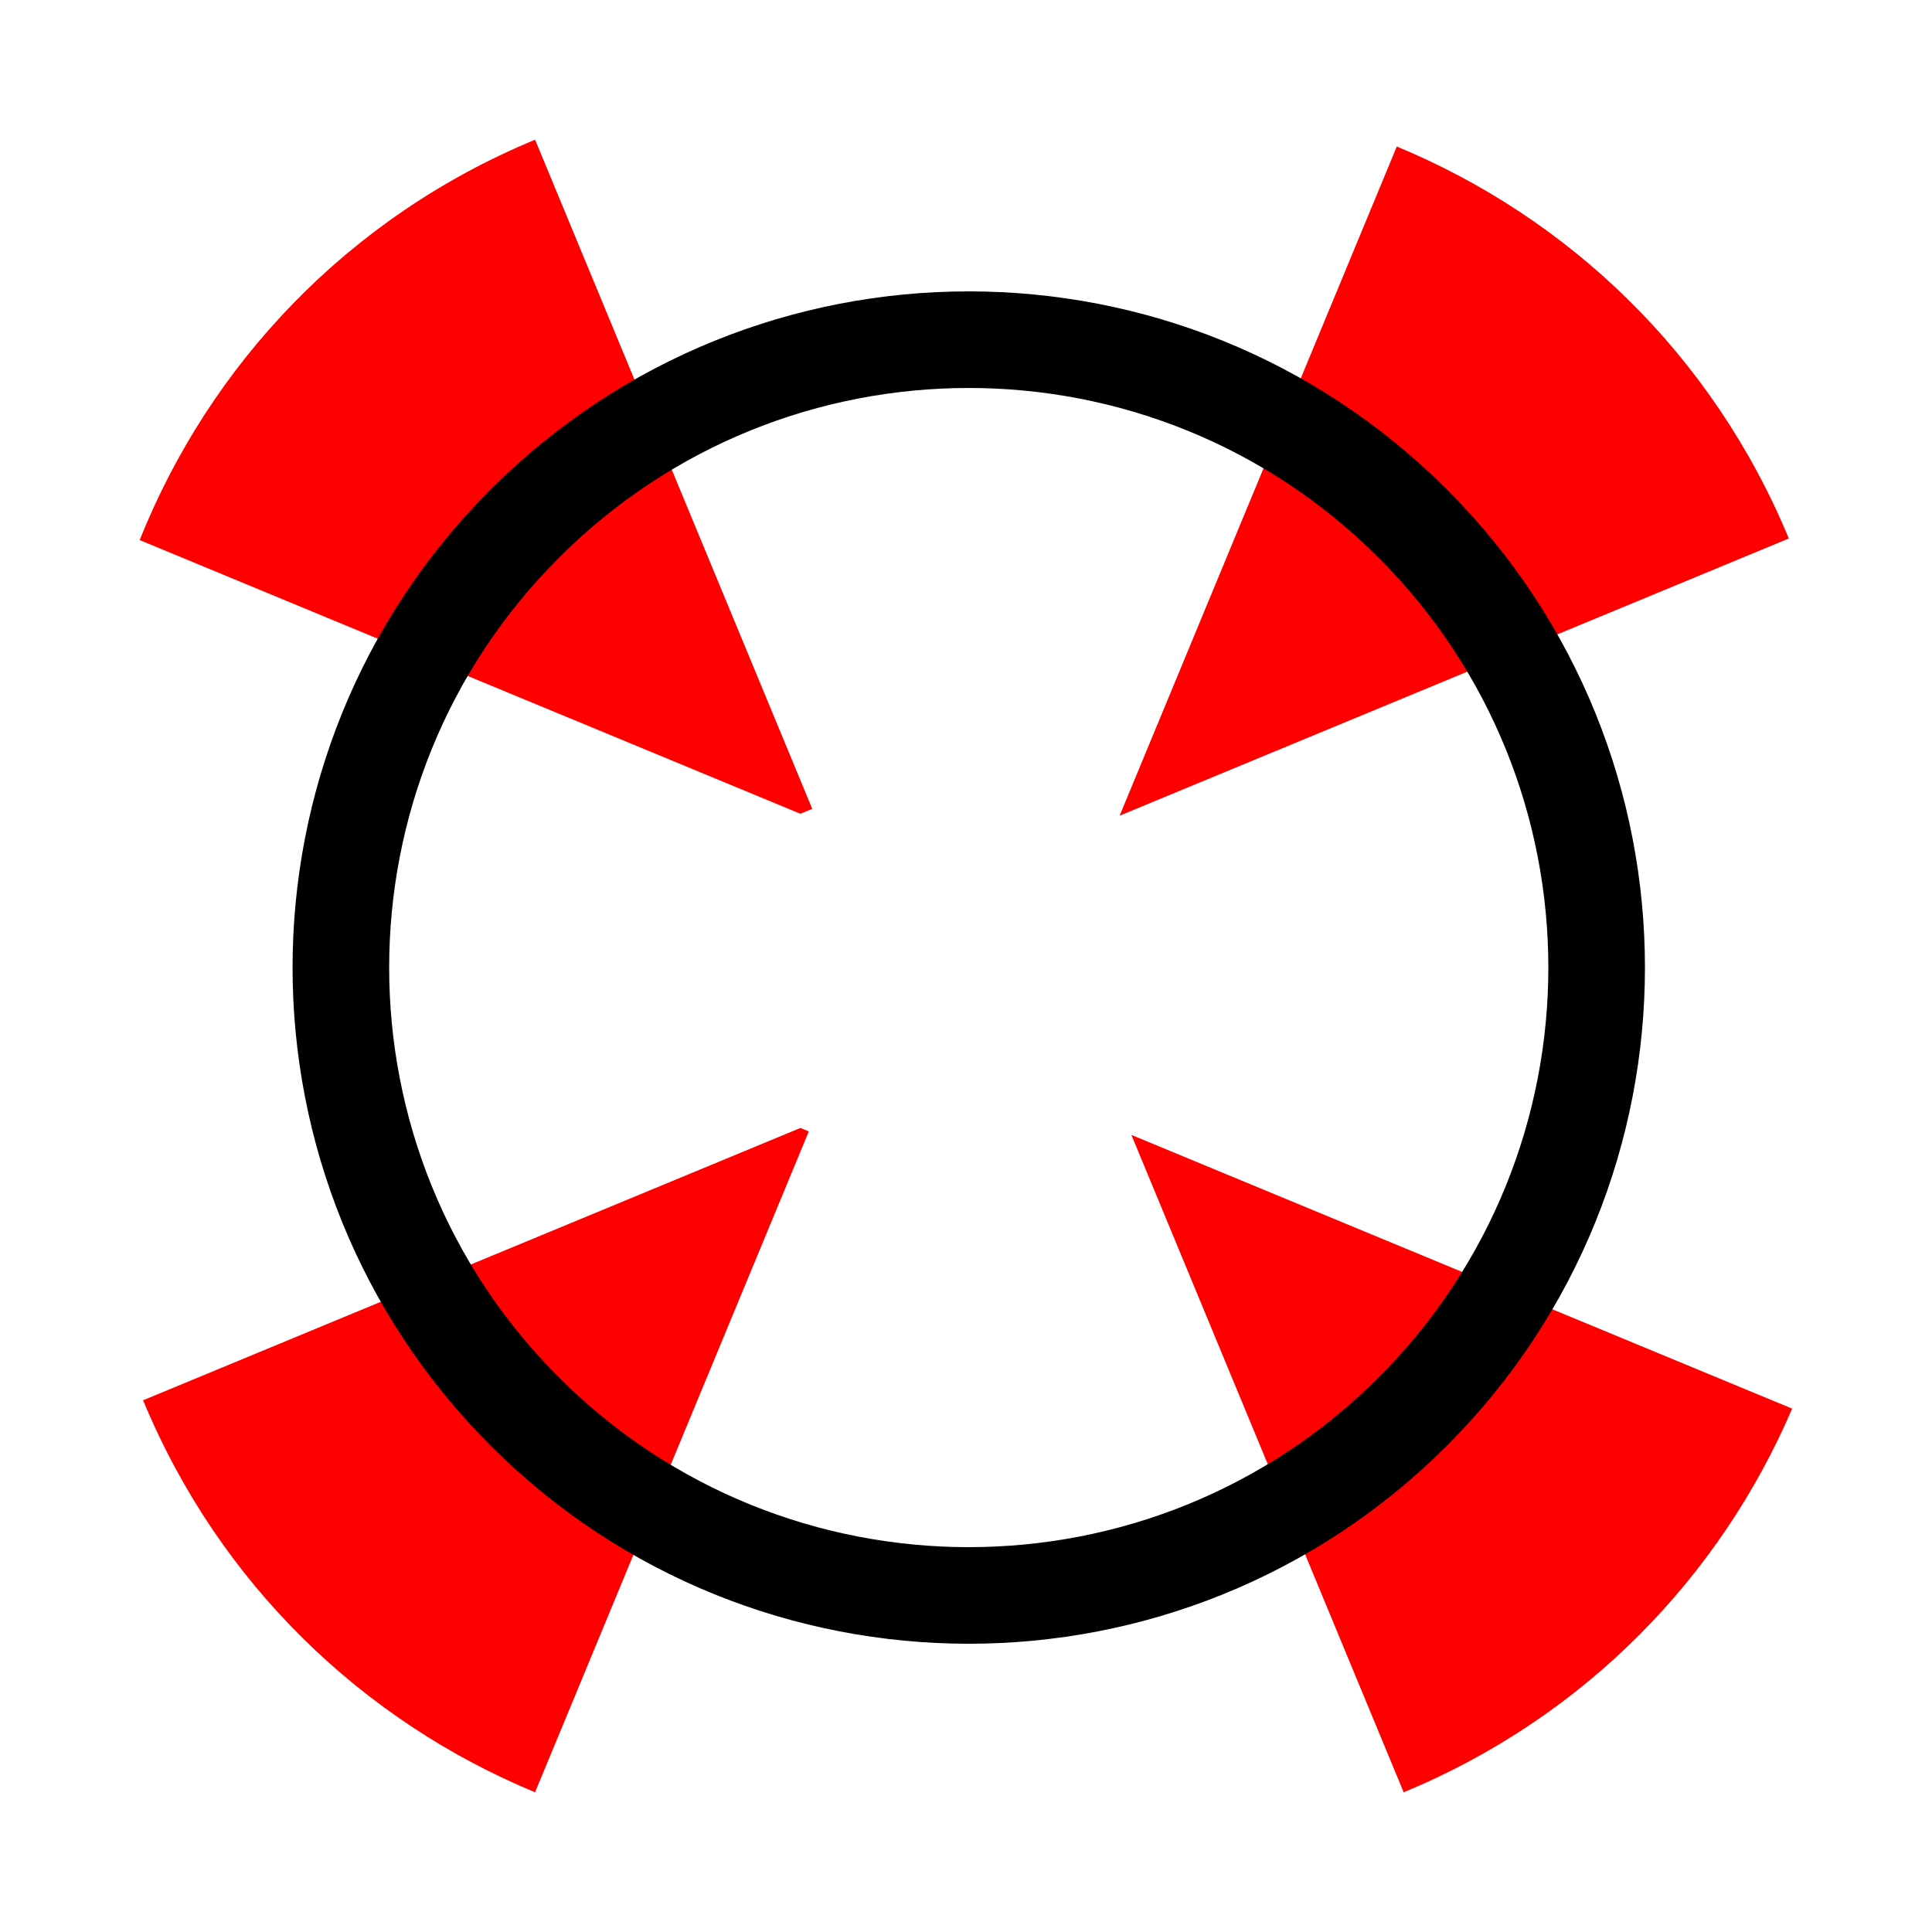
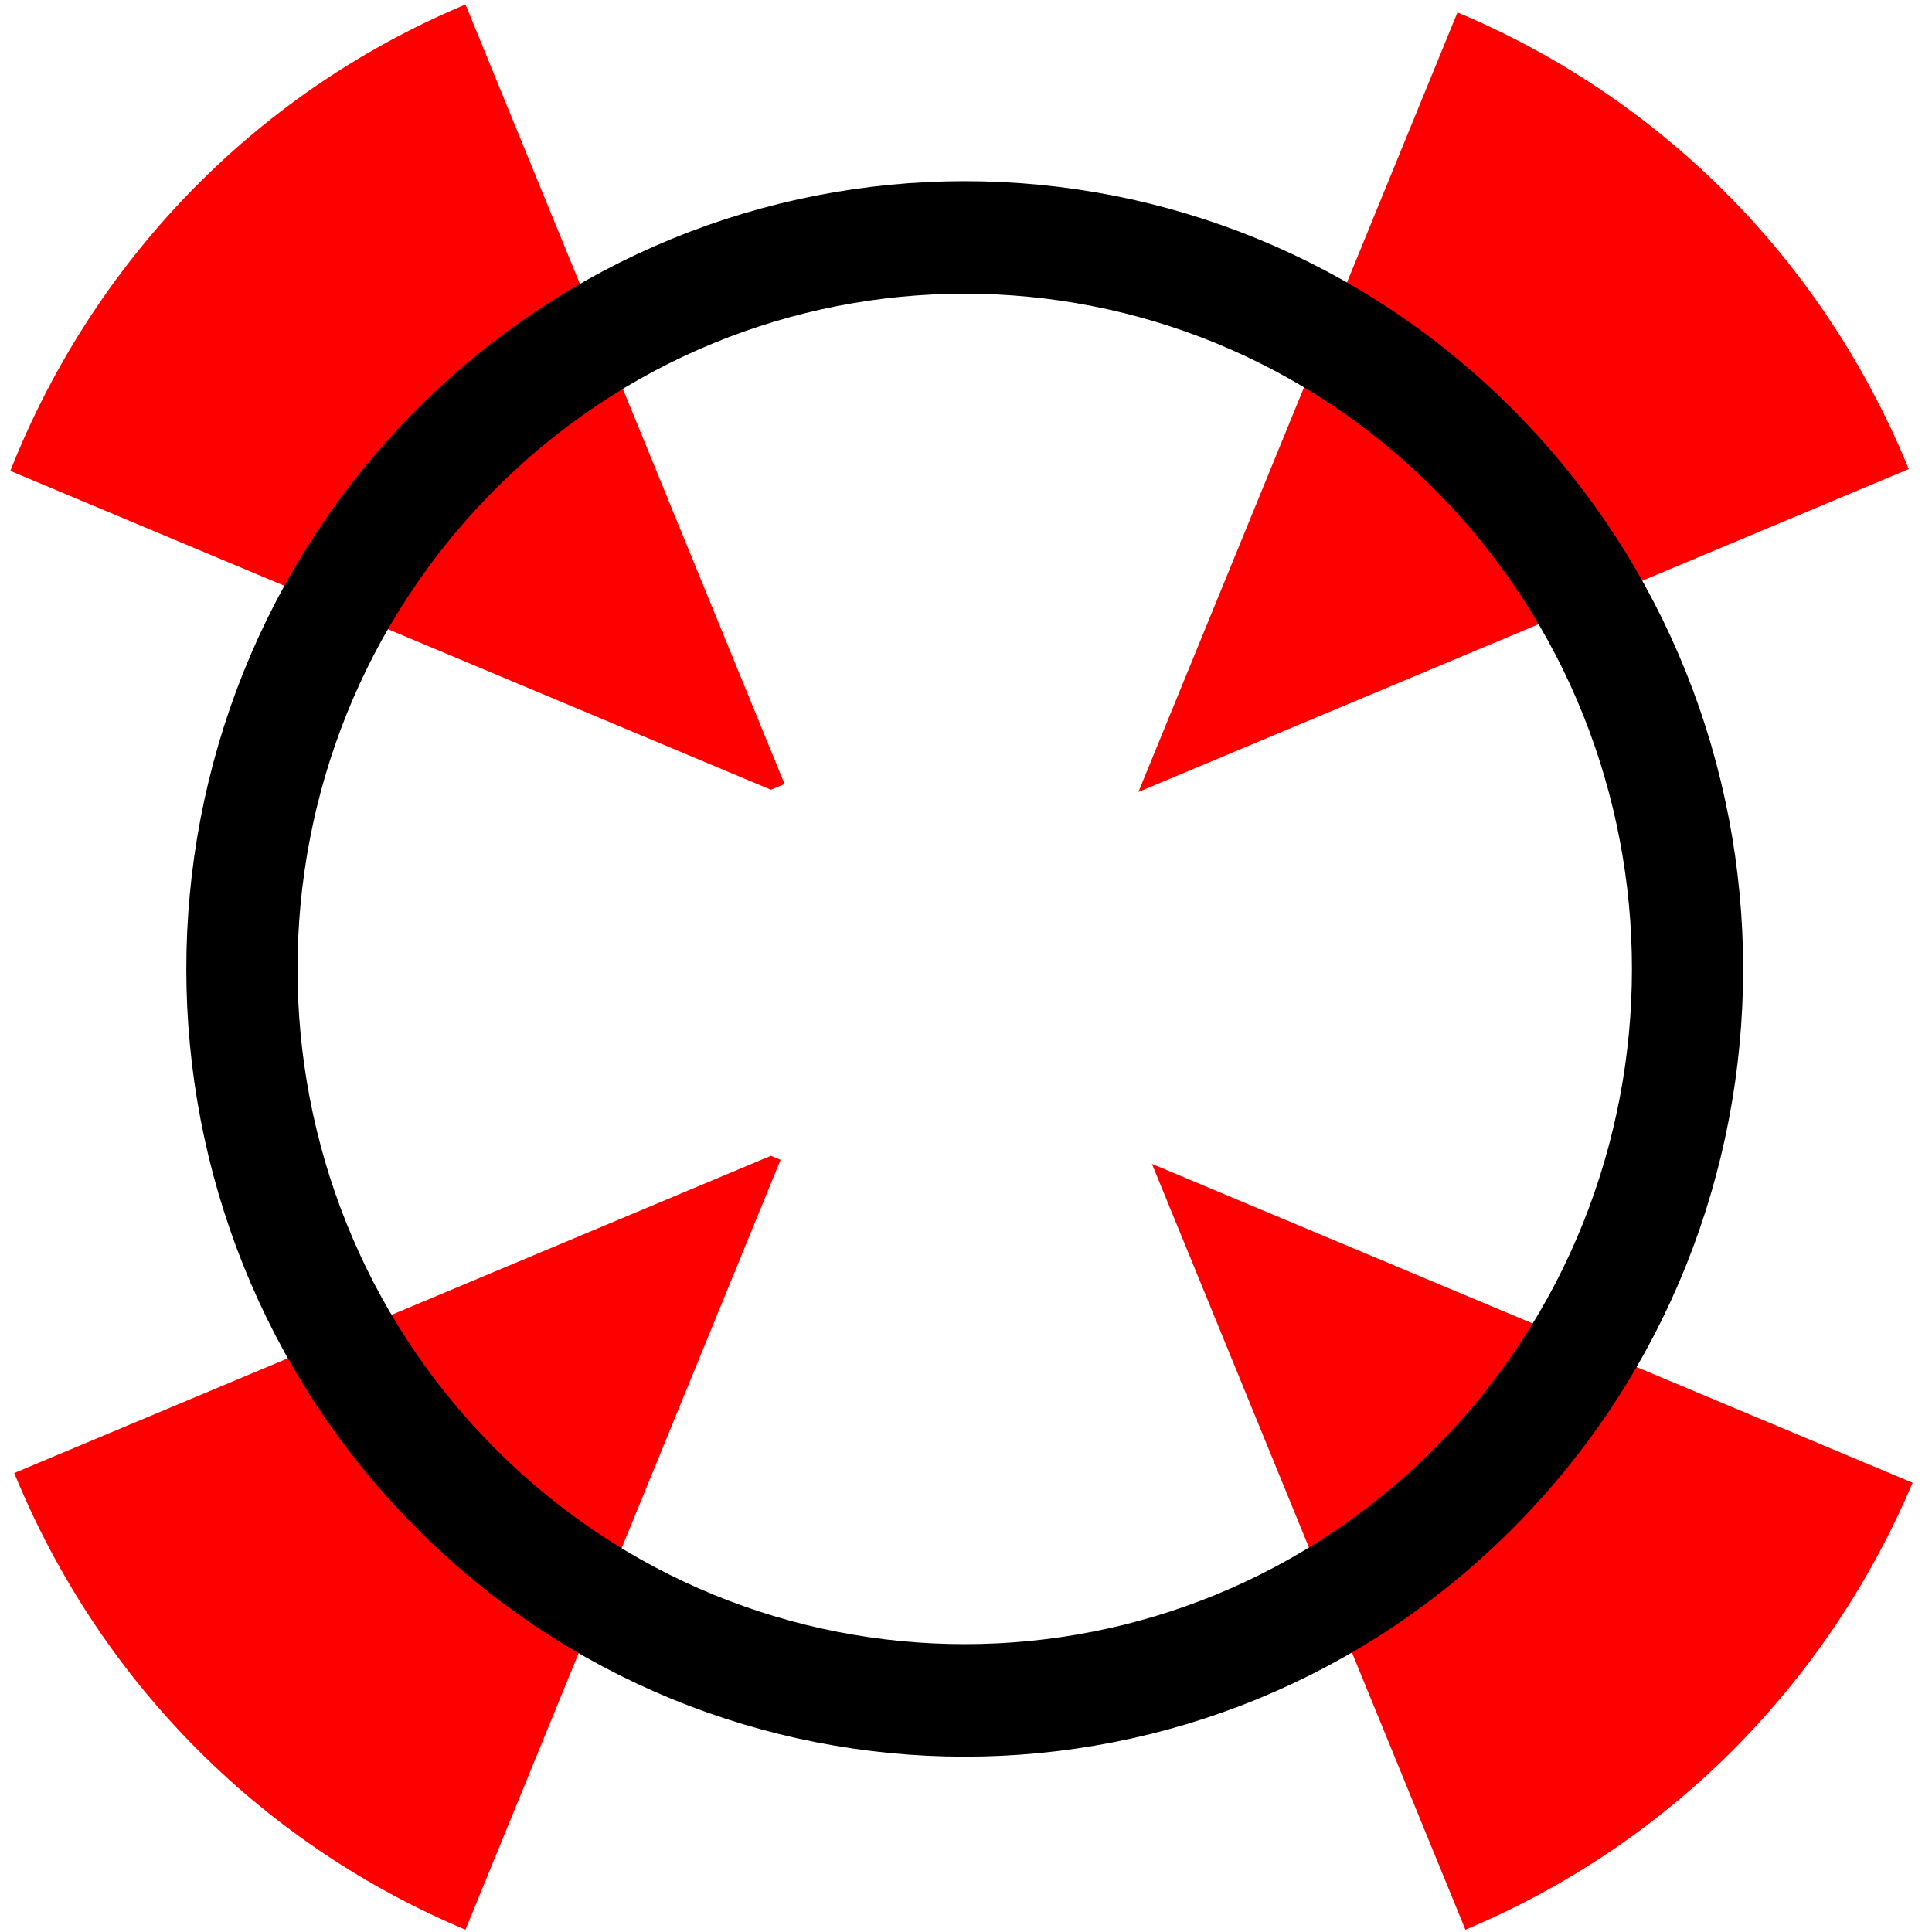
- <svg xmlns="http://www.w3.org/2000/svg" version="1.1" baseProfile="full" width="199.987" height="200" viewBox="0 0 199.99 200.00" enable-background="new 0 0 199.99 200.00" xml:space="preserve">
-   <g>
-     <path fill="#FF0000" fill-opacity="1" stroke-width="0.2" stroke-linejoin="round" d="M 145.311,185.539C 164.13,177.744 178.087,163.172 185.527,145.822L 117.122,117.487L 145.311,185.539 Z " />
-     <path fill="#FF0000" fill-opacity="1" stroke-width="0.2" stroke-linejoin="round" d="M 185.181,55.744C 177.256,36.615 162.328,22.509 144.598,15.167L 115.906,84.438L 185.181,55.744 Z " />
-     <path fill="#FF0000" fill-opacity="1" stroke-width="0.2" stroke-linejoin="round" d="M 55.393,14.461C 35.952,22.513 21.698,37.799 14.46,55.908L 82.857,84.24L 84.086,83.731L 55.393,14.461 Z " />
-     <path fill="#FF0000" fill-opacity="1" stroke-width="0.2" stroke-linejoin="round" d="M 83.726,117.127L 82.857,116.767L 14.813,144.957C 22.737,164.086 37.663,178.193 55.39,185.537L 83.726,117.127 Z " />
-     <path fill="none" stroke-width="10" stroke-linejoin="round" stroke="#000000" stroke-opacity="1" d="M 54.325,54.2C 79.709,28.816 120.865,28.816 146.249,54.2C 171.633,79.584 171.633,120.74 146.249,146.124C 120.865,171.508 79.709,171.508 54.325,146.124C 28.941,120.74 28.941,79.584 54.325,54.2 Z " />
+ <svg xmlns="http://www.w3.org/2000/svg" x="0" y="0" width="48" height="48" overflow="hidden" viewBox="0, 0, 48, 48" preserveAspectRatio="xMidYMid" font-size="0" id="svg" xml:space="preserve" version="1.1">
+   <g transform="matrix(0.2762776, 0, 0, 0.2795947, -3.738636, -3.932213)" id="g12" xml:space="preserve">
+     <path d="M145.311 185.539 C164.13 177.744 178.087 163.172 185.527 145.822 L117.122 117.487 z" stroke-width="0.2" stroke-linejoin="round" id="path2" xml:space="preserve" connector-curvature="0" style="fill:#FF0000;" />
+     <path d="M185.181 55.744 C177.256 36.615 162.328 22.509 144.598 15.167 L115.906 84.438 z" stroke-width="0.2" stroke-linejoin="round" id="path4" xml:space="preserve" connector-curvature="0" style="fill:#FF0000;" />
+     <path d="M55.393 14.461 C35.952 22.513 21.698 37.799 14.46 55.908 L82.857 84.24 L84.086 83.731 z" stroke-width="0.2" stroke-linejoin="round" id="path6" xml:space="preserve" connector-curvature="0" style="fill:#FF0000;" />
+     <path d="M83.726 117.127 L82.857 116.767 L14.813 144.957 C22.737 164.086 37.663 178.193 55.39 185.537 z" stroke-width="0.2" stroke-linejoin="round" id="path8" xml:space="preserve" connector-curvature="0" style="fill:#FF0000;" />
+     <path d="M54.325 54.2 C79.709 28.816 120.865 28.816 146.249 54.2 C171.633 79.584 171.633 120.74 146.249 146.124 C120.865 171.508 79.709 171.508 54.325 146.124 C28.941 120.74 28.941 79.584 54.325 54.2 z" stroke="#000000" stroke-width="10" stroke-linejoin="round" id="path10" xml:space="preserve" connector-curvature="0" style="fill:none;" />
  </g>
</svg>
